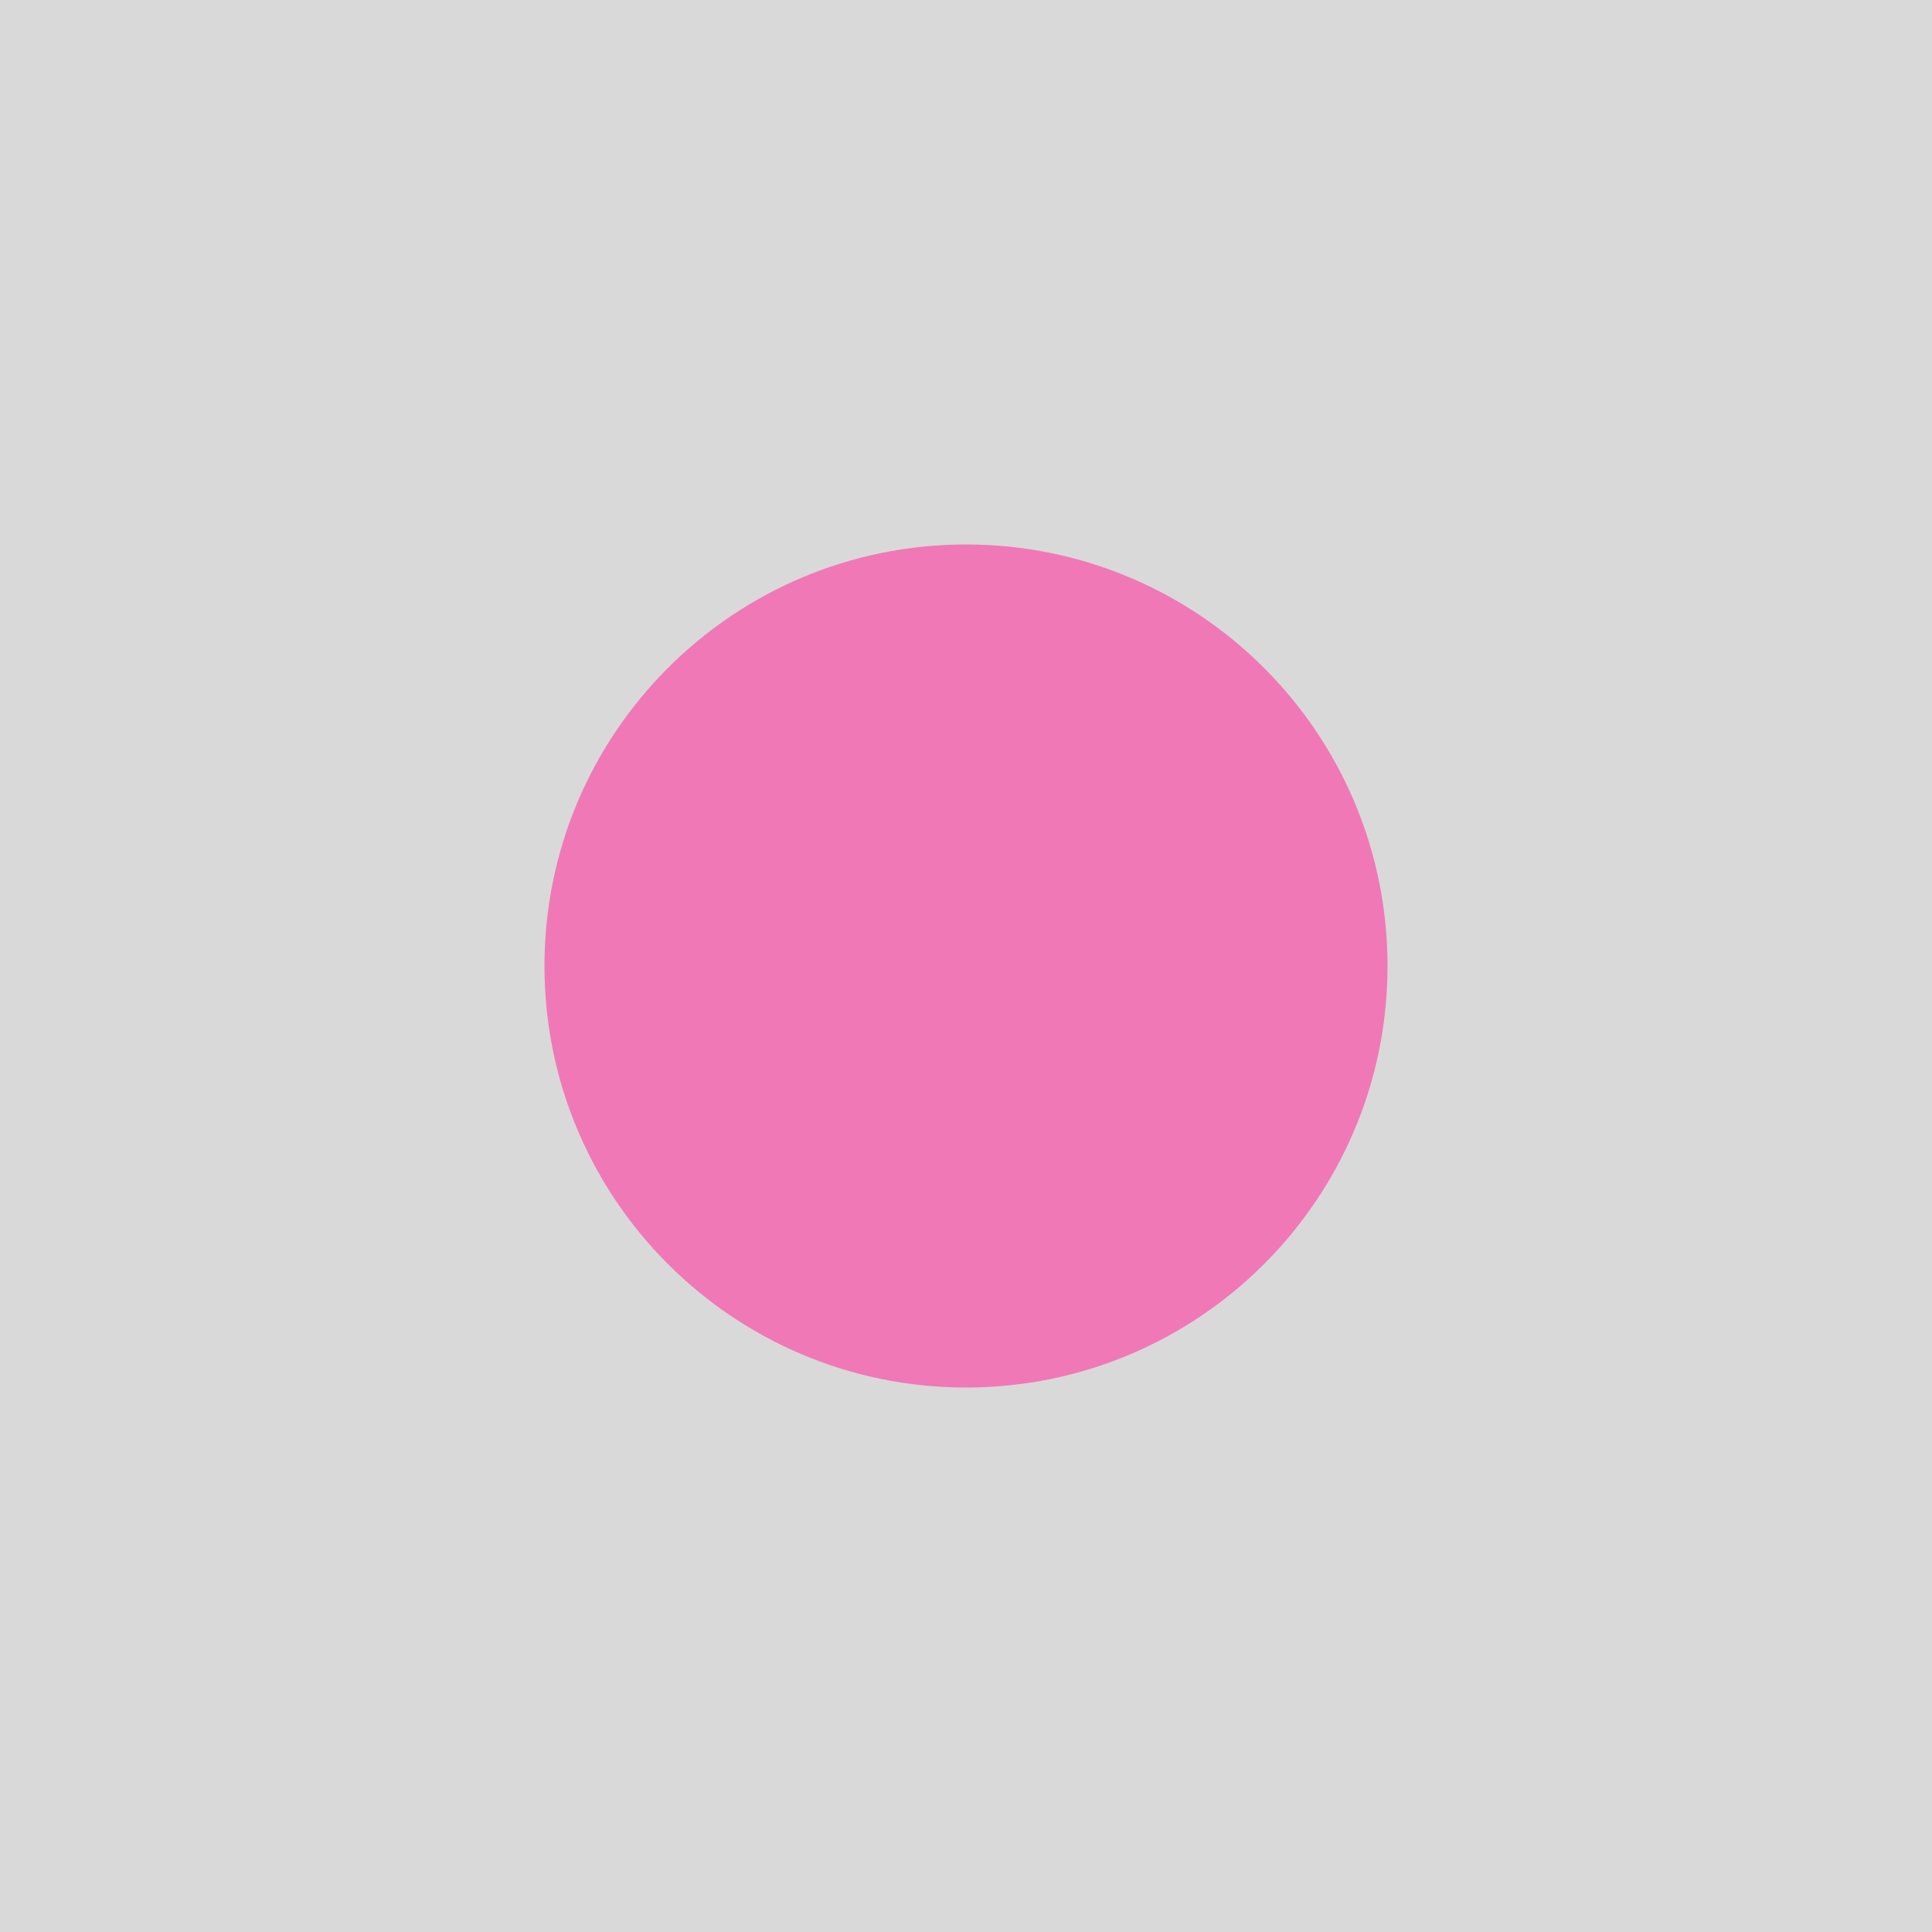
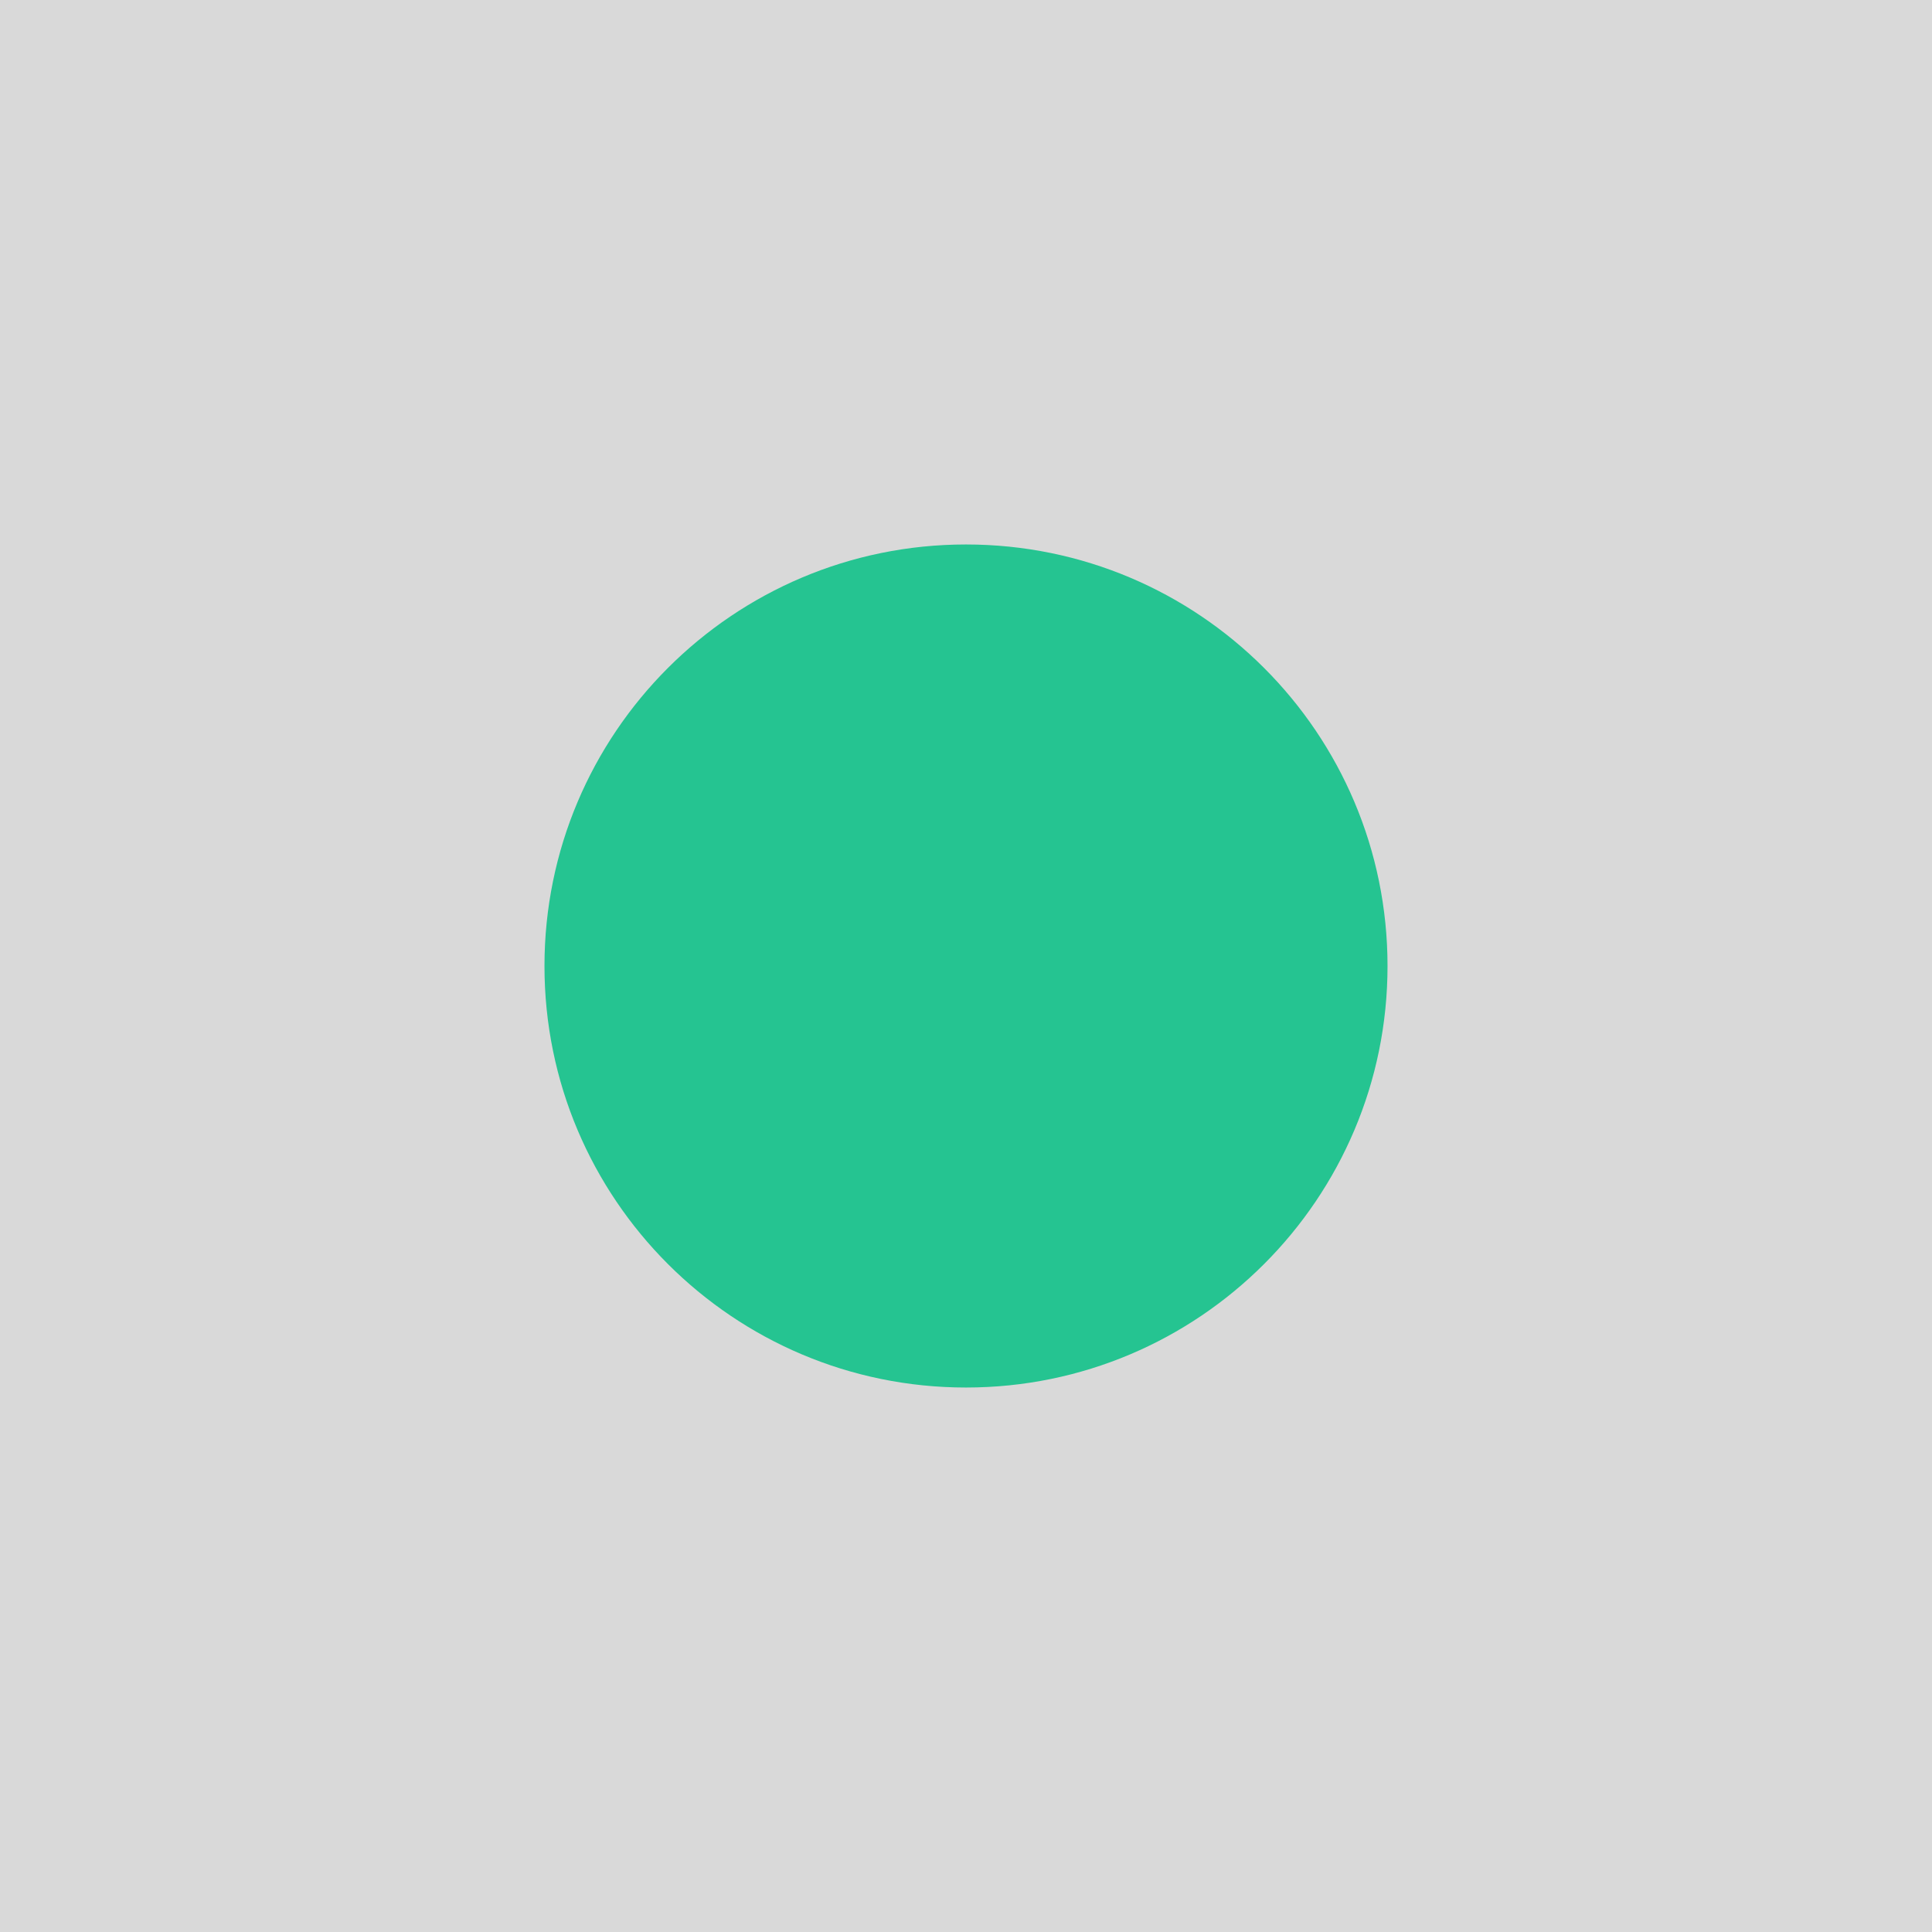
<svg xmlns="http://www.w3.org/2000/svg" width="550" height="550" viewBox="0 0 550 550" fill="none">
  <rect width="550" height="550" fill="#D9D9D9" />
-   <circle cx="275" cy="275" r="120" fill="#F178B6" />
+   <circle cx="275" cy="275" r="120" fill="#25C491" />
</svg>
